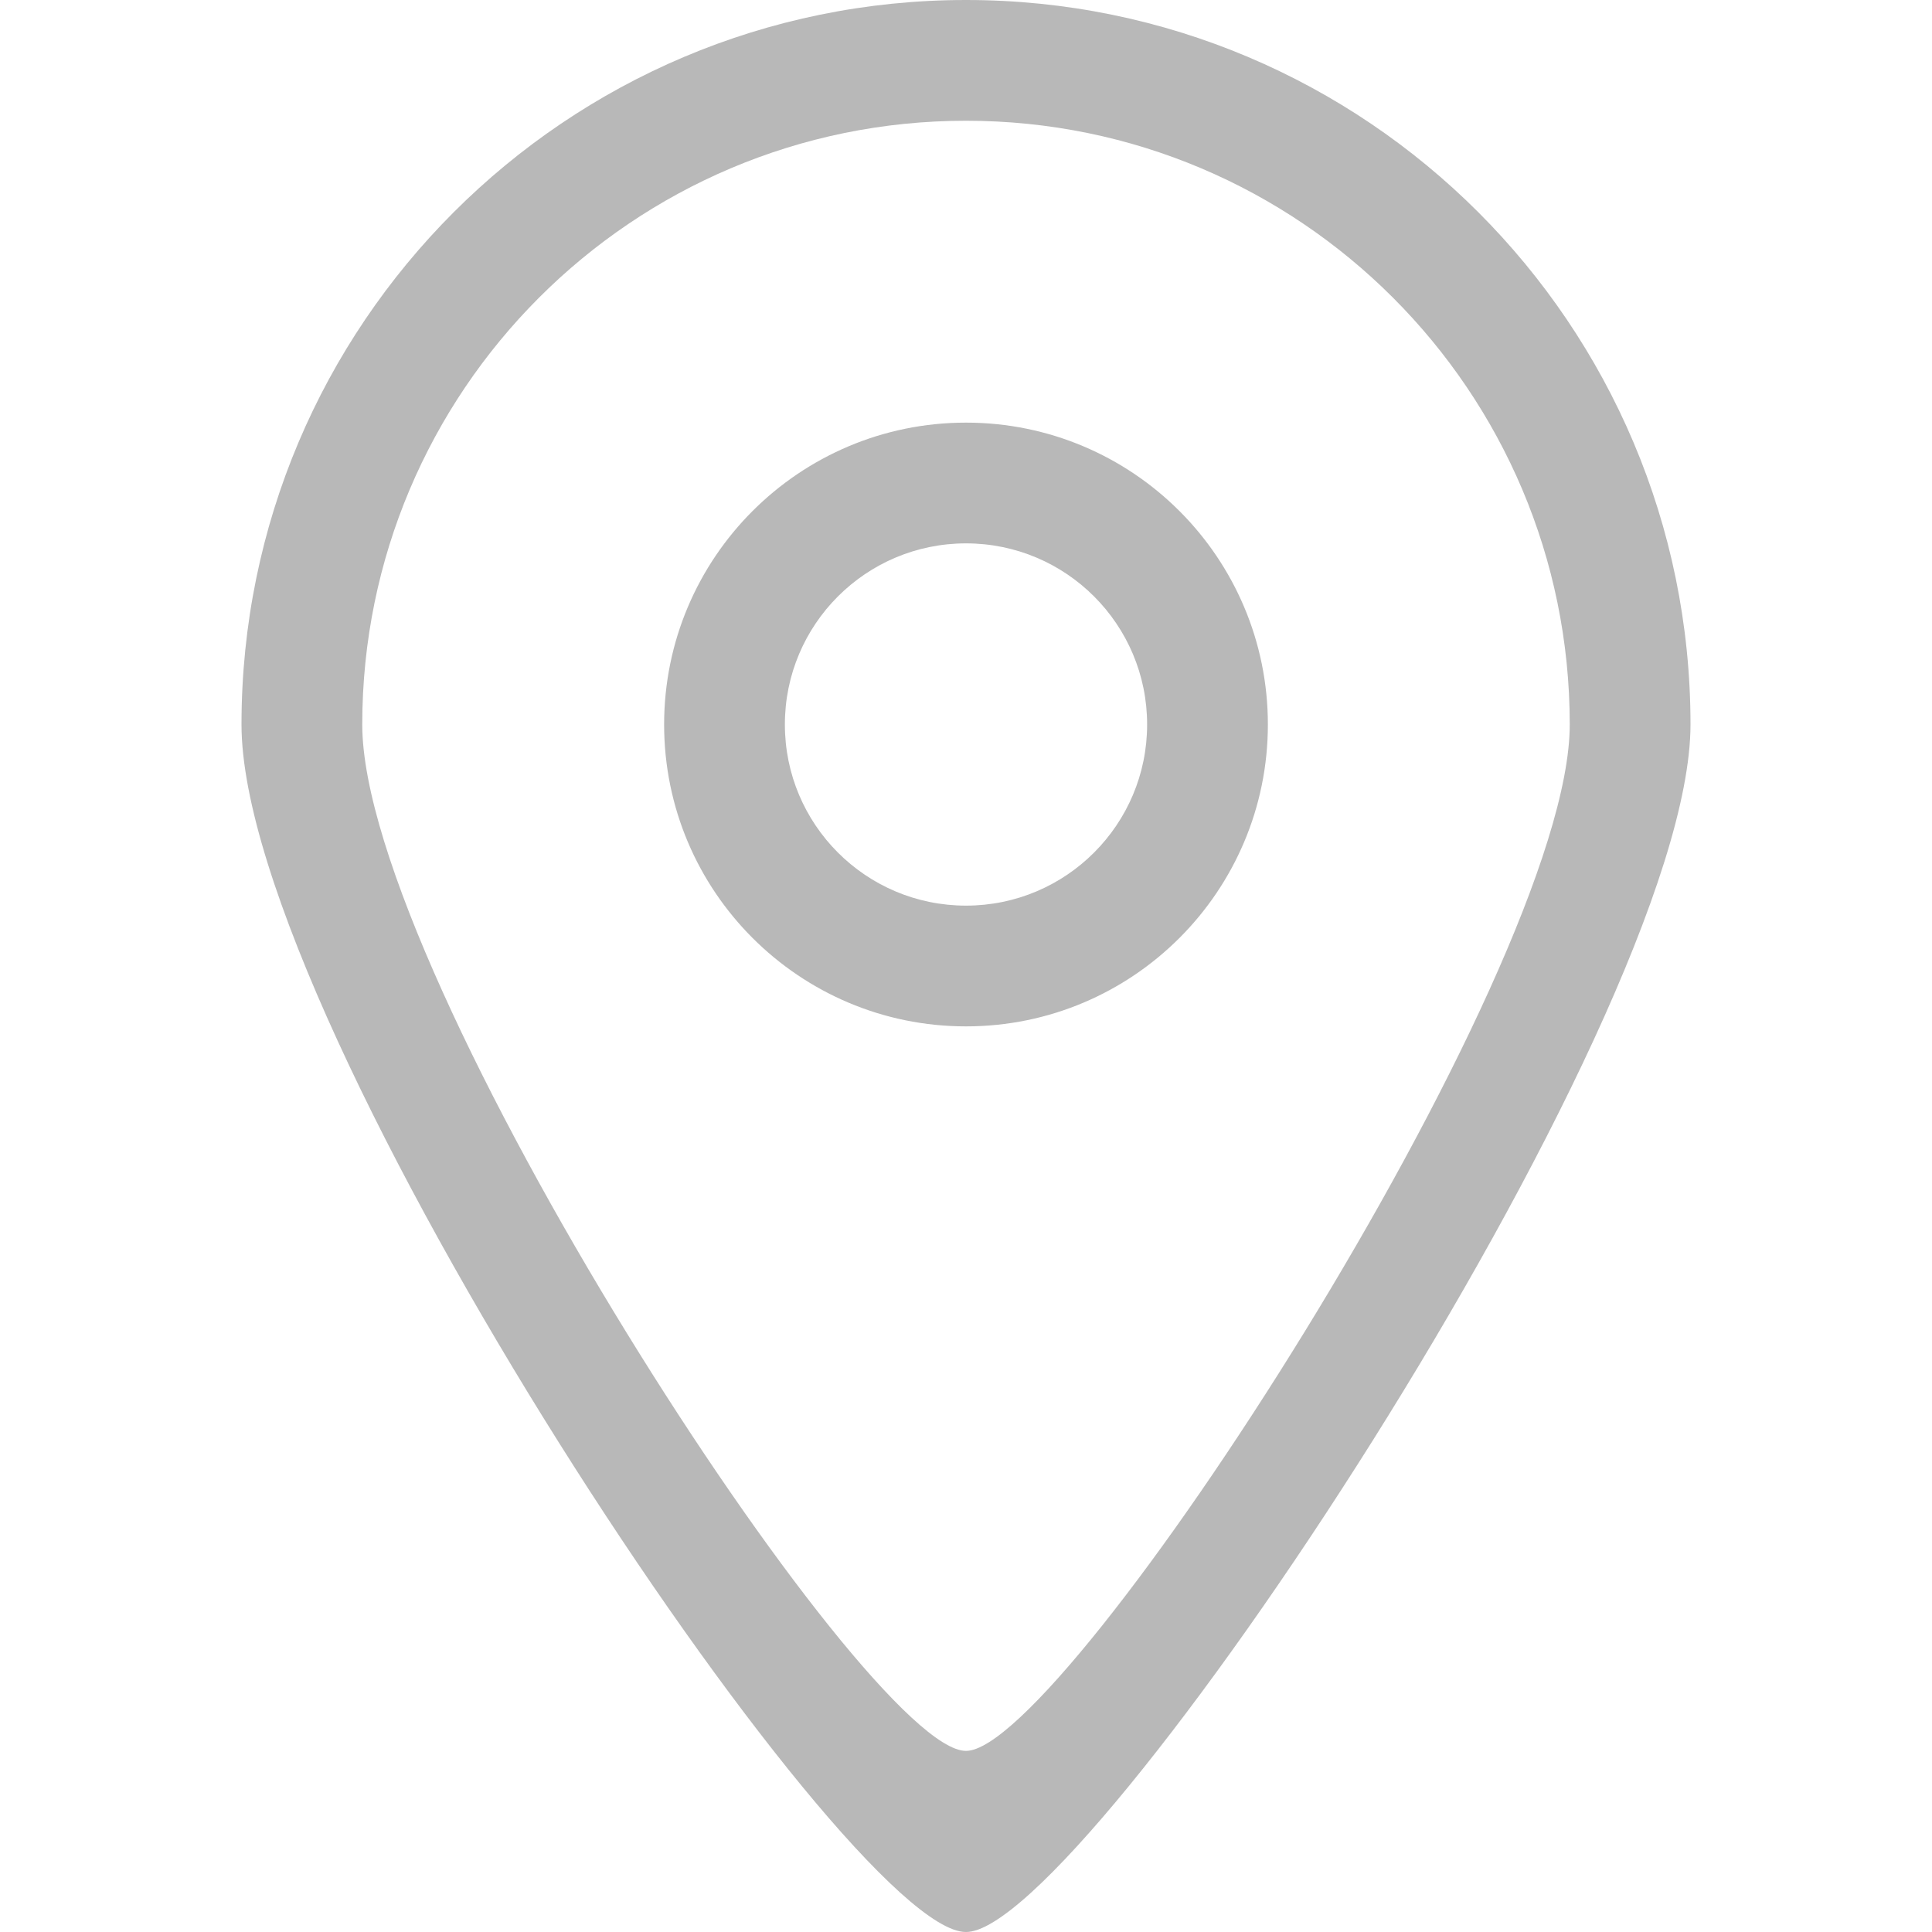
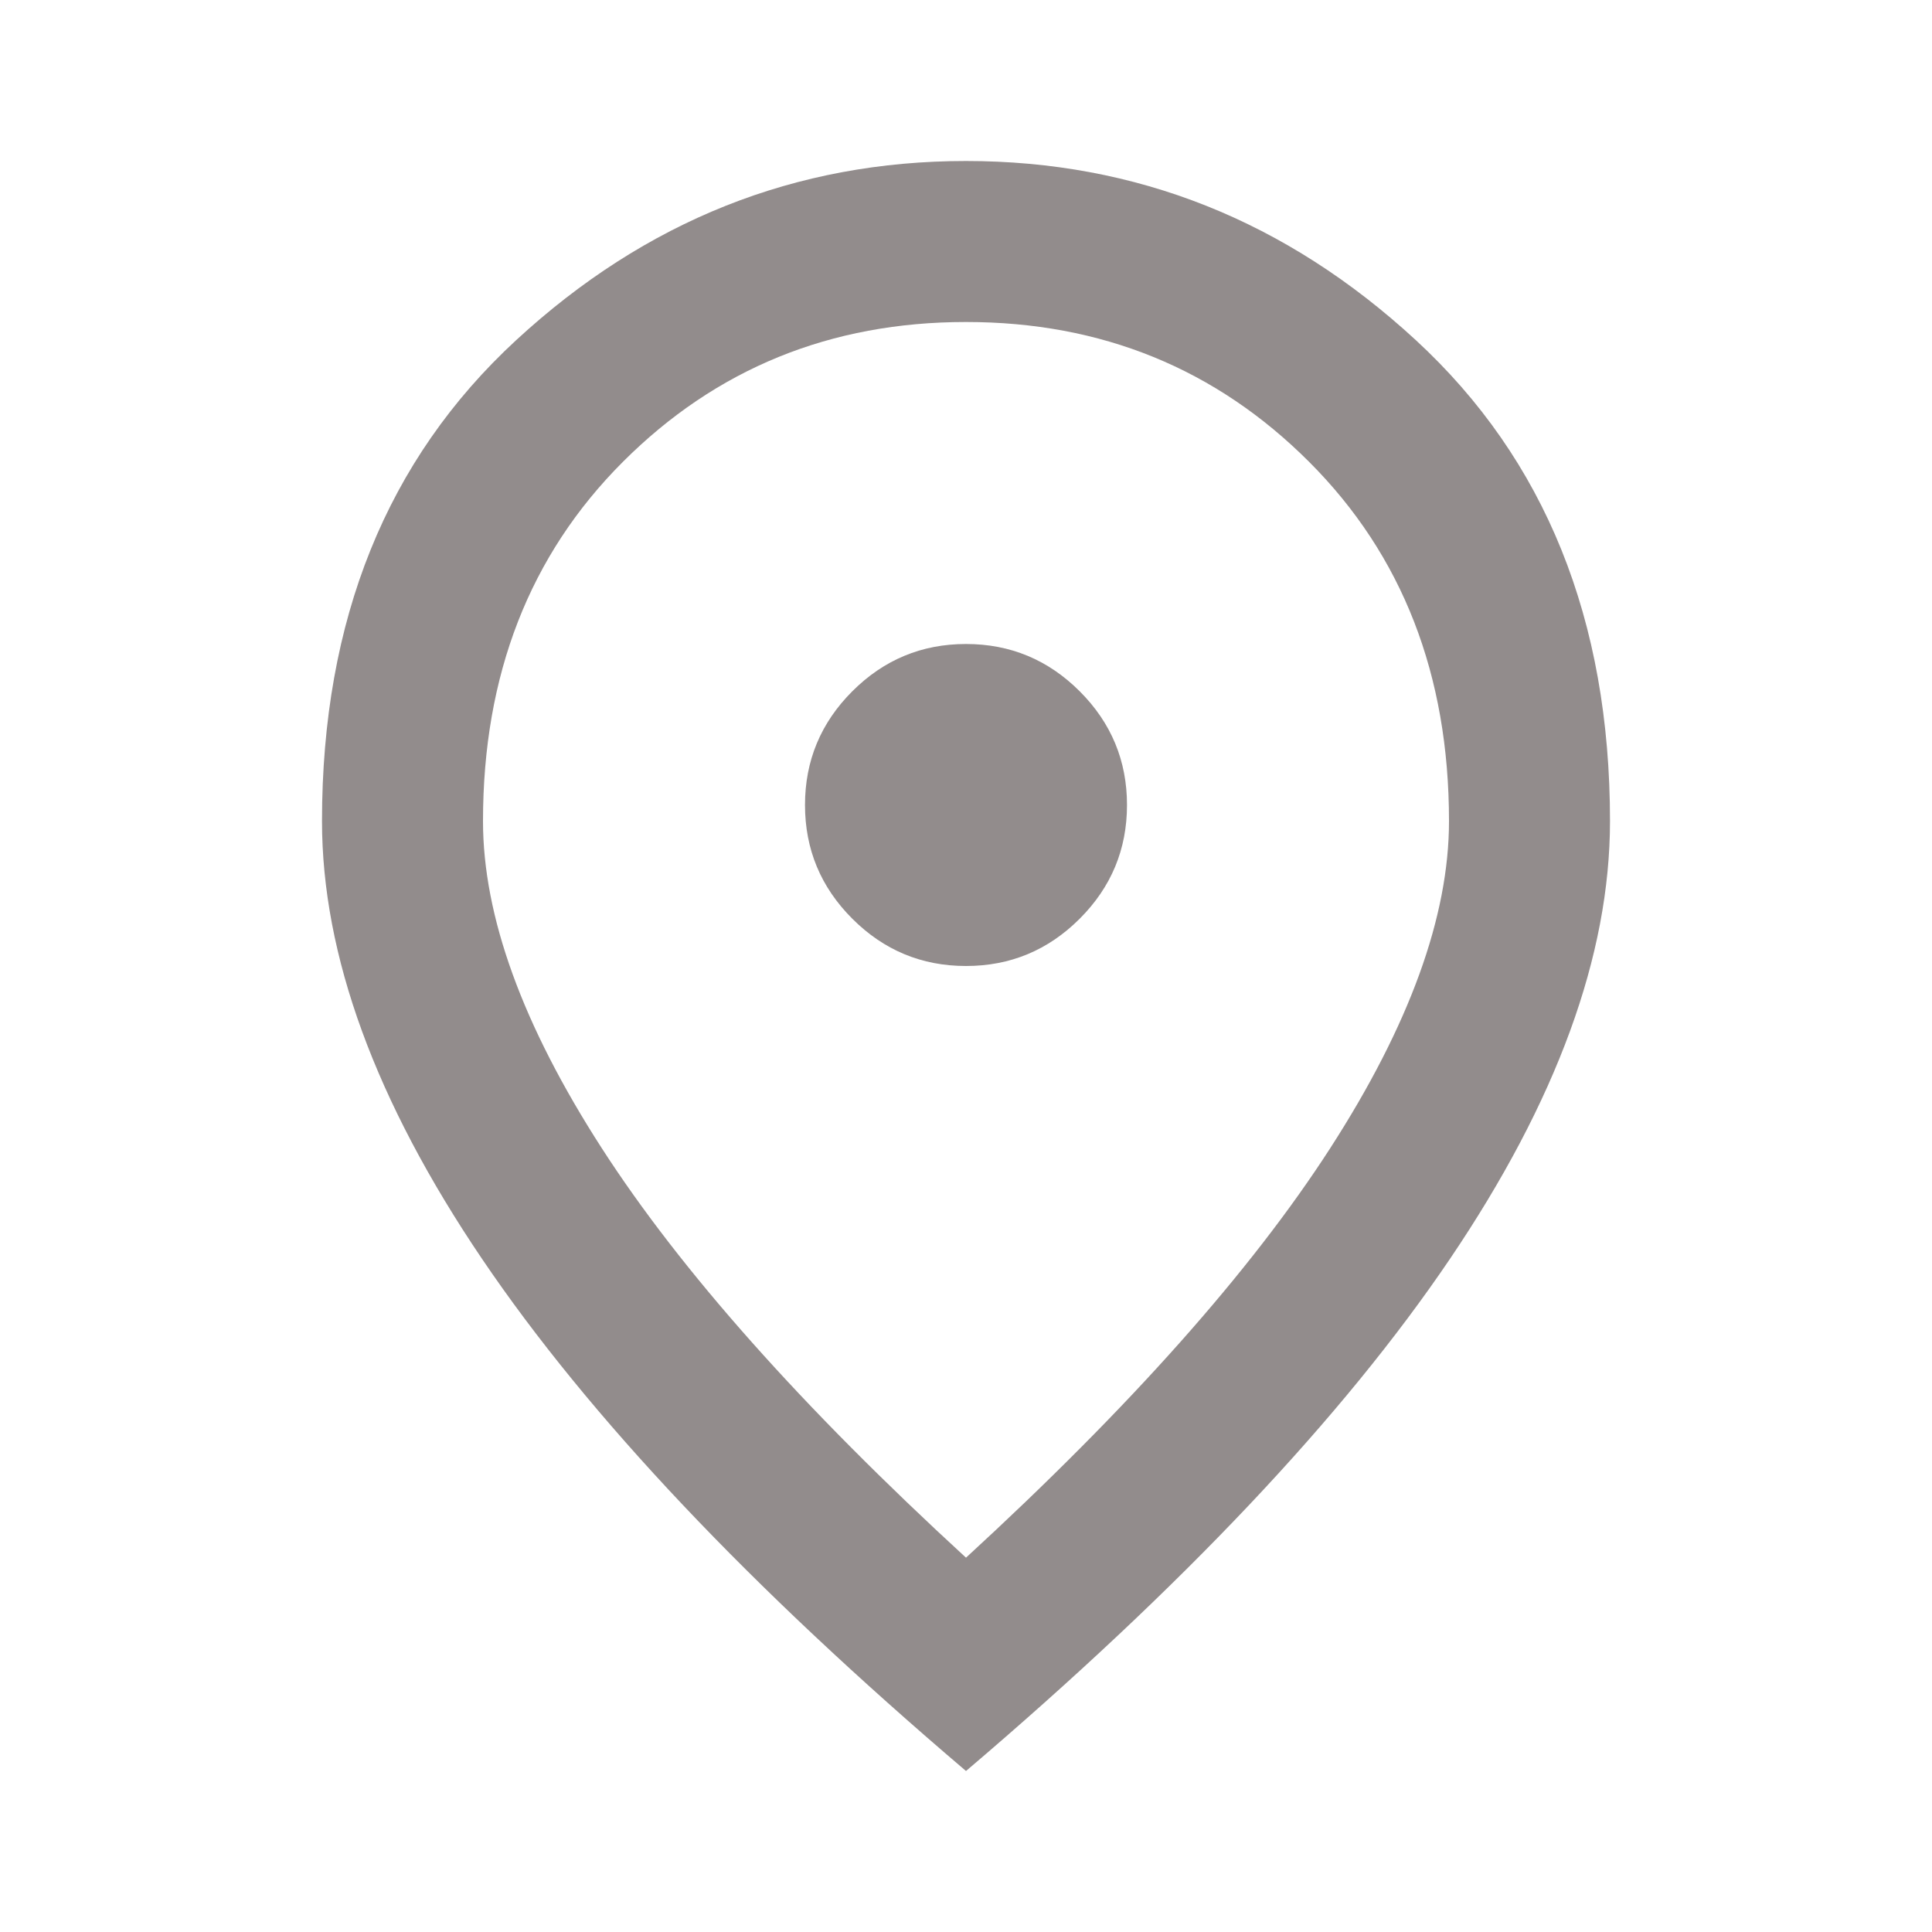
- <svg xmlns="http://www.w3.org/2000/svg" width="64px" height="64px" viewBox="-4 0 32 32" version="1.1" fill="#b8b8b8" stroke="#b8b8b8">
-   <g id="SVGRepo_bgCarrier" stroke-width="0" />
-   <g id="SVGRepo_tracerCarrier" stroke-linecap="round" stroke-linejoin="round" />
-   <g id="SVGRepo_iconCarrier">
-     <defs> </defs>
-     <g id="Page-1" stroke="none" stroke-width="1" fill="none" fill-rule="evenodd">
-       <g id="Icon-Set" transform="translate(-104, -411)" fill="#b8b8b8">
-         <path d="M116,426 C114.343,426 113,424.657 113,423 C113,421.343 114.343,420 116,420 C117.657,420 119,421.343 119,423 C119,424.657 117.657,426 116,426 L116,426 Z M116,418 C113.239,418 111,420.238 111,423 C111,425.762 113.239,428 116,428 C118.761,428 121,425.762 121,423 C121,420.238 118.761,418 116,418 L116,418 Z M116,440 C114.337,440.009 106,427.181 106,423 C106,417.478 110.477,413 116,413 C121.523,413 126,417.478 126,423 C126,427.125 117.637,440.009 116,440 L116,440 Z M116,411 C109.373,411 104,416.373 104,423 C104,428.018 114.005,443.011 116,443 C117.964,443.011 128,427.95 128,423 C128,416.373 122.627,411 116,411 L116,411 Z" id="location"> </path>
-       </g>
-     </g>
-   </g>
+ <svg xmlns="http://www.w3.org/2000/svg" height="24px" viewBox="0 -960 960 960" width="24px" fill="#928c8c">
+   <path d="M480-480q33 0 56.5-23.5T560-560q0-33-23.5-56.5T480-640q-33 0-56.5 23.5T400-560q0 33 23.5 56.5T480-480Zm0 294q122-112 181-203.5T720-552q0-109-69.5-178.5T480-800q-101 0-170.5 69.5T240-552q0 71 59 162.5T480-186Zm0 106Q319-217 239.5-334.5T160-552q0-150 96.5-239T480-880q127 0 223.5 89T800-552q0 100-79.5 217.5T480-80Zm0-480Z" />
</svg>
